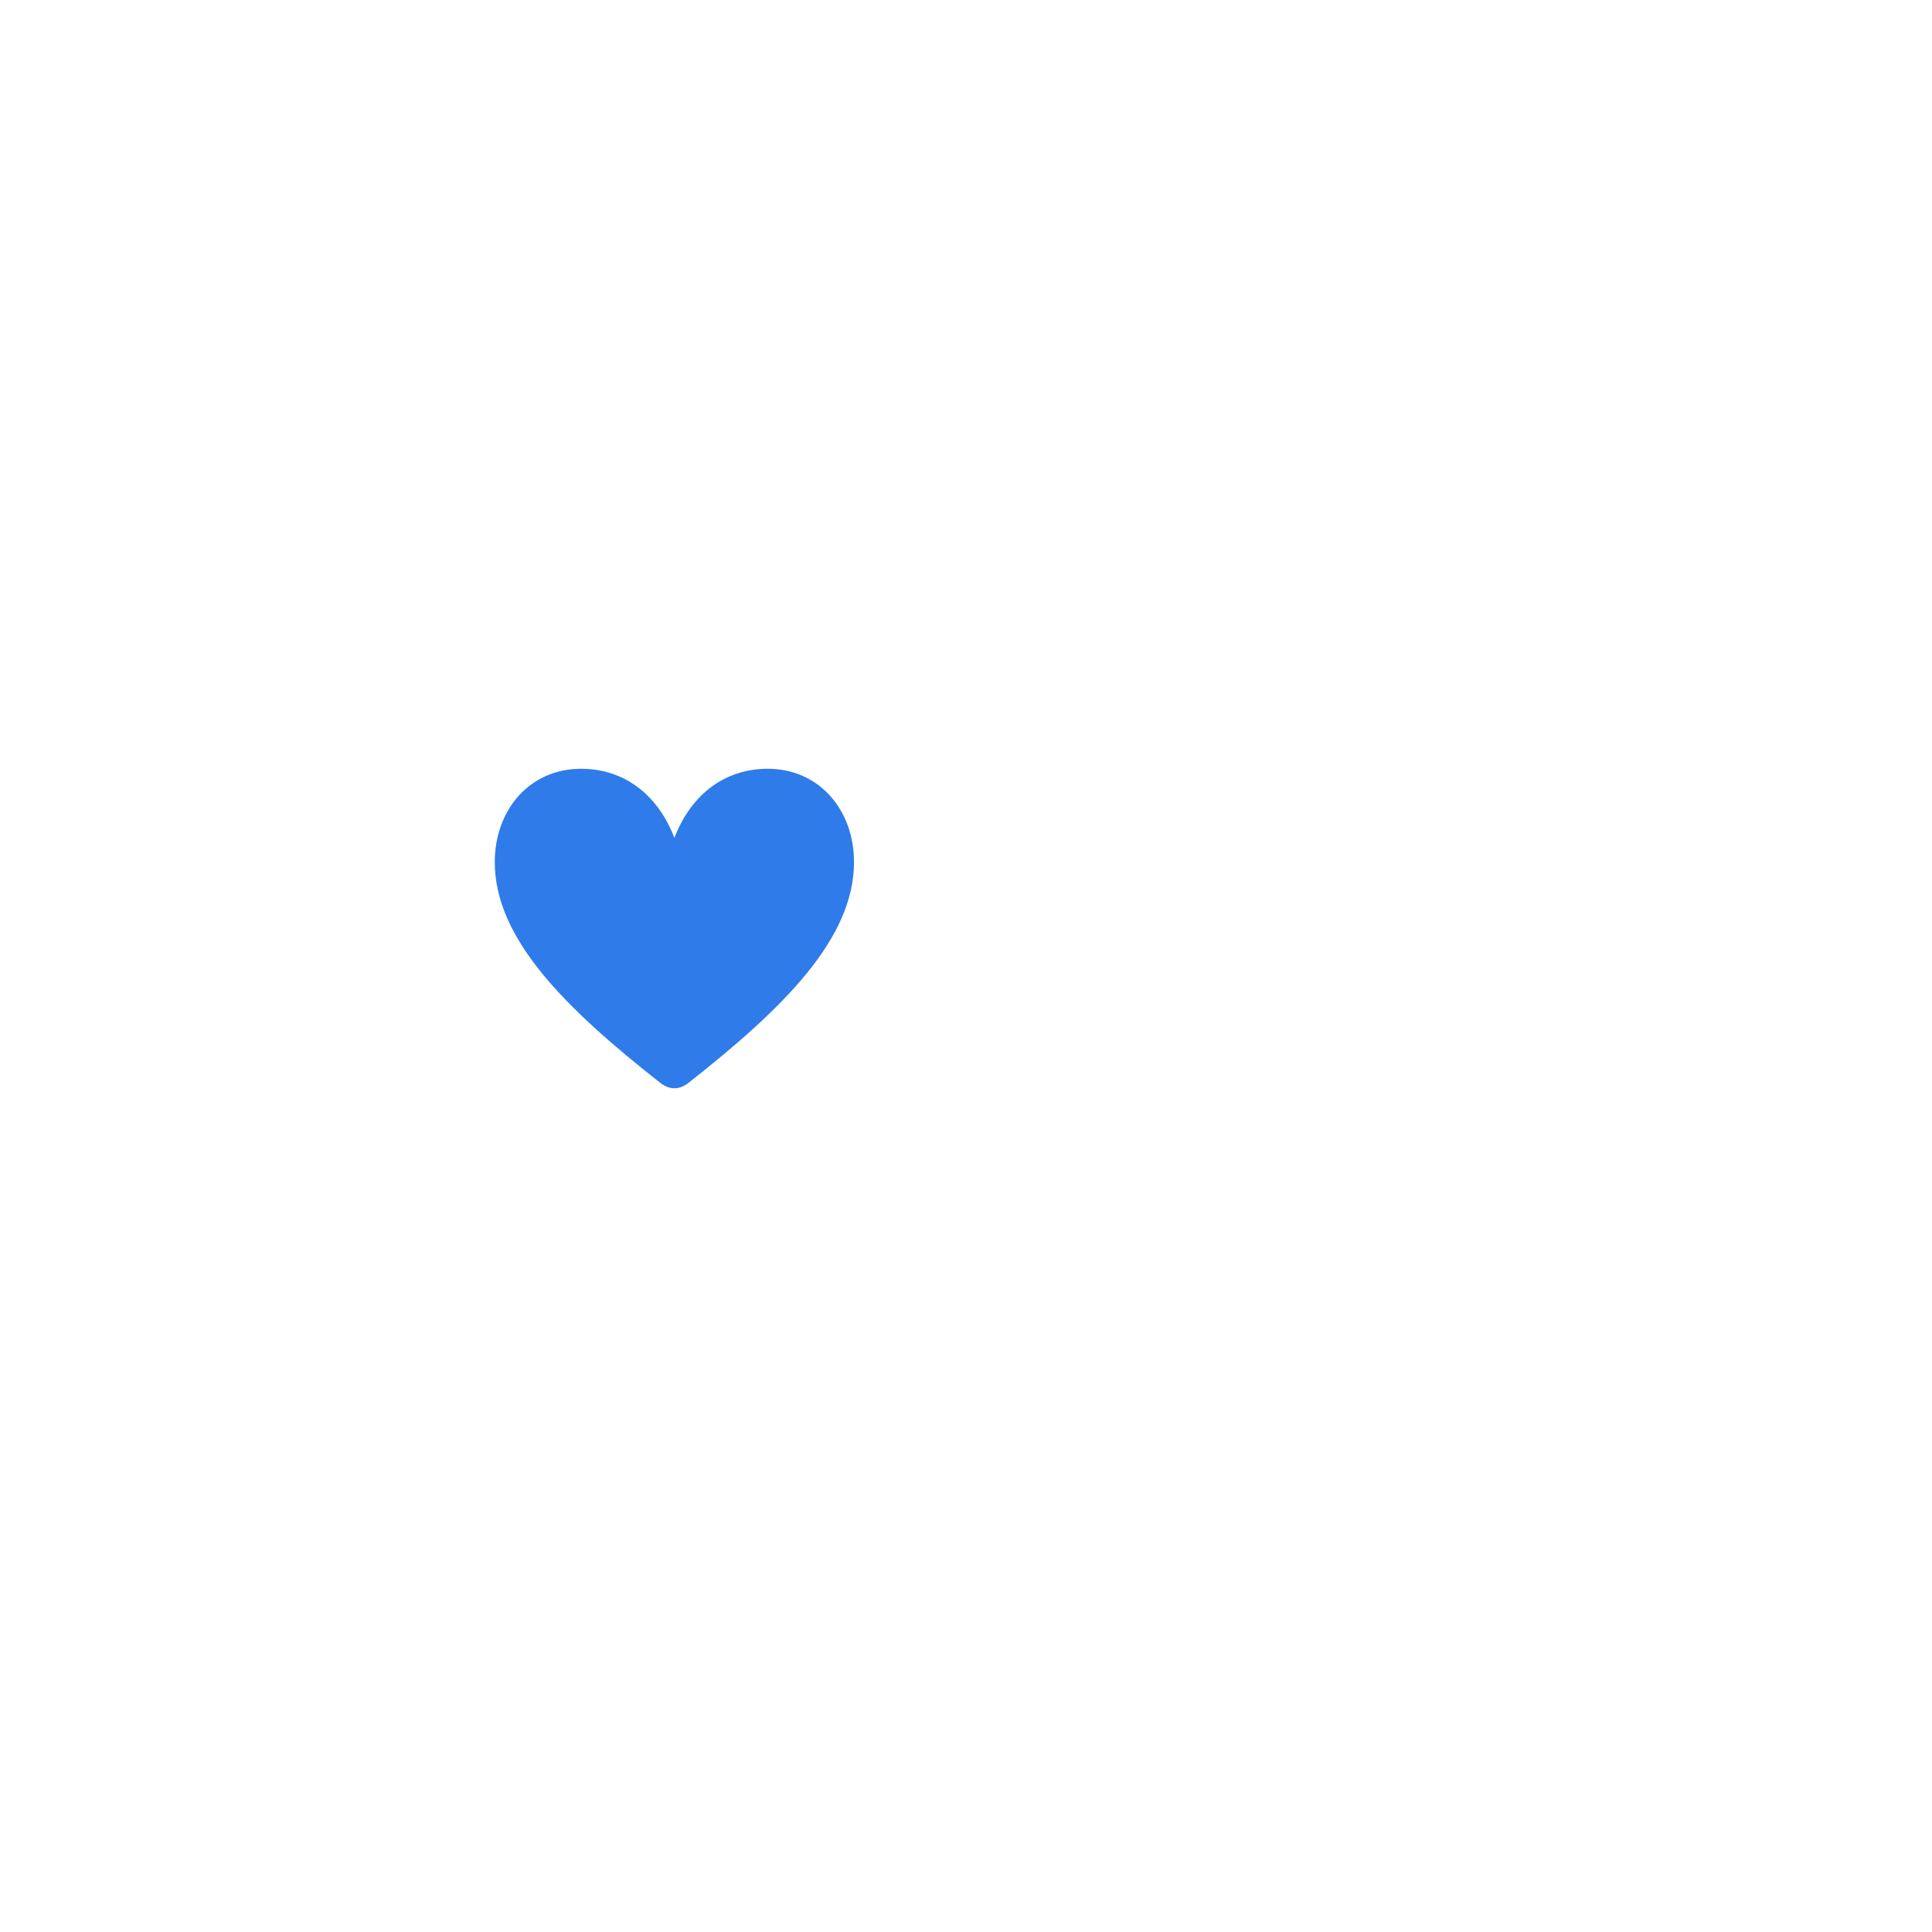
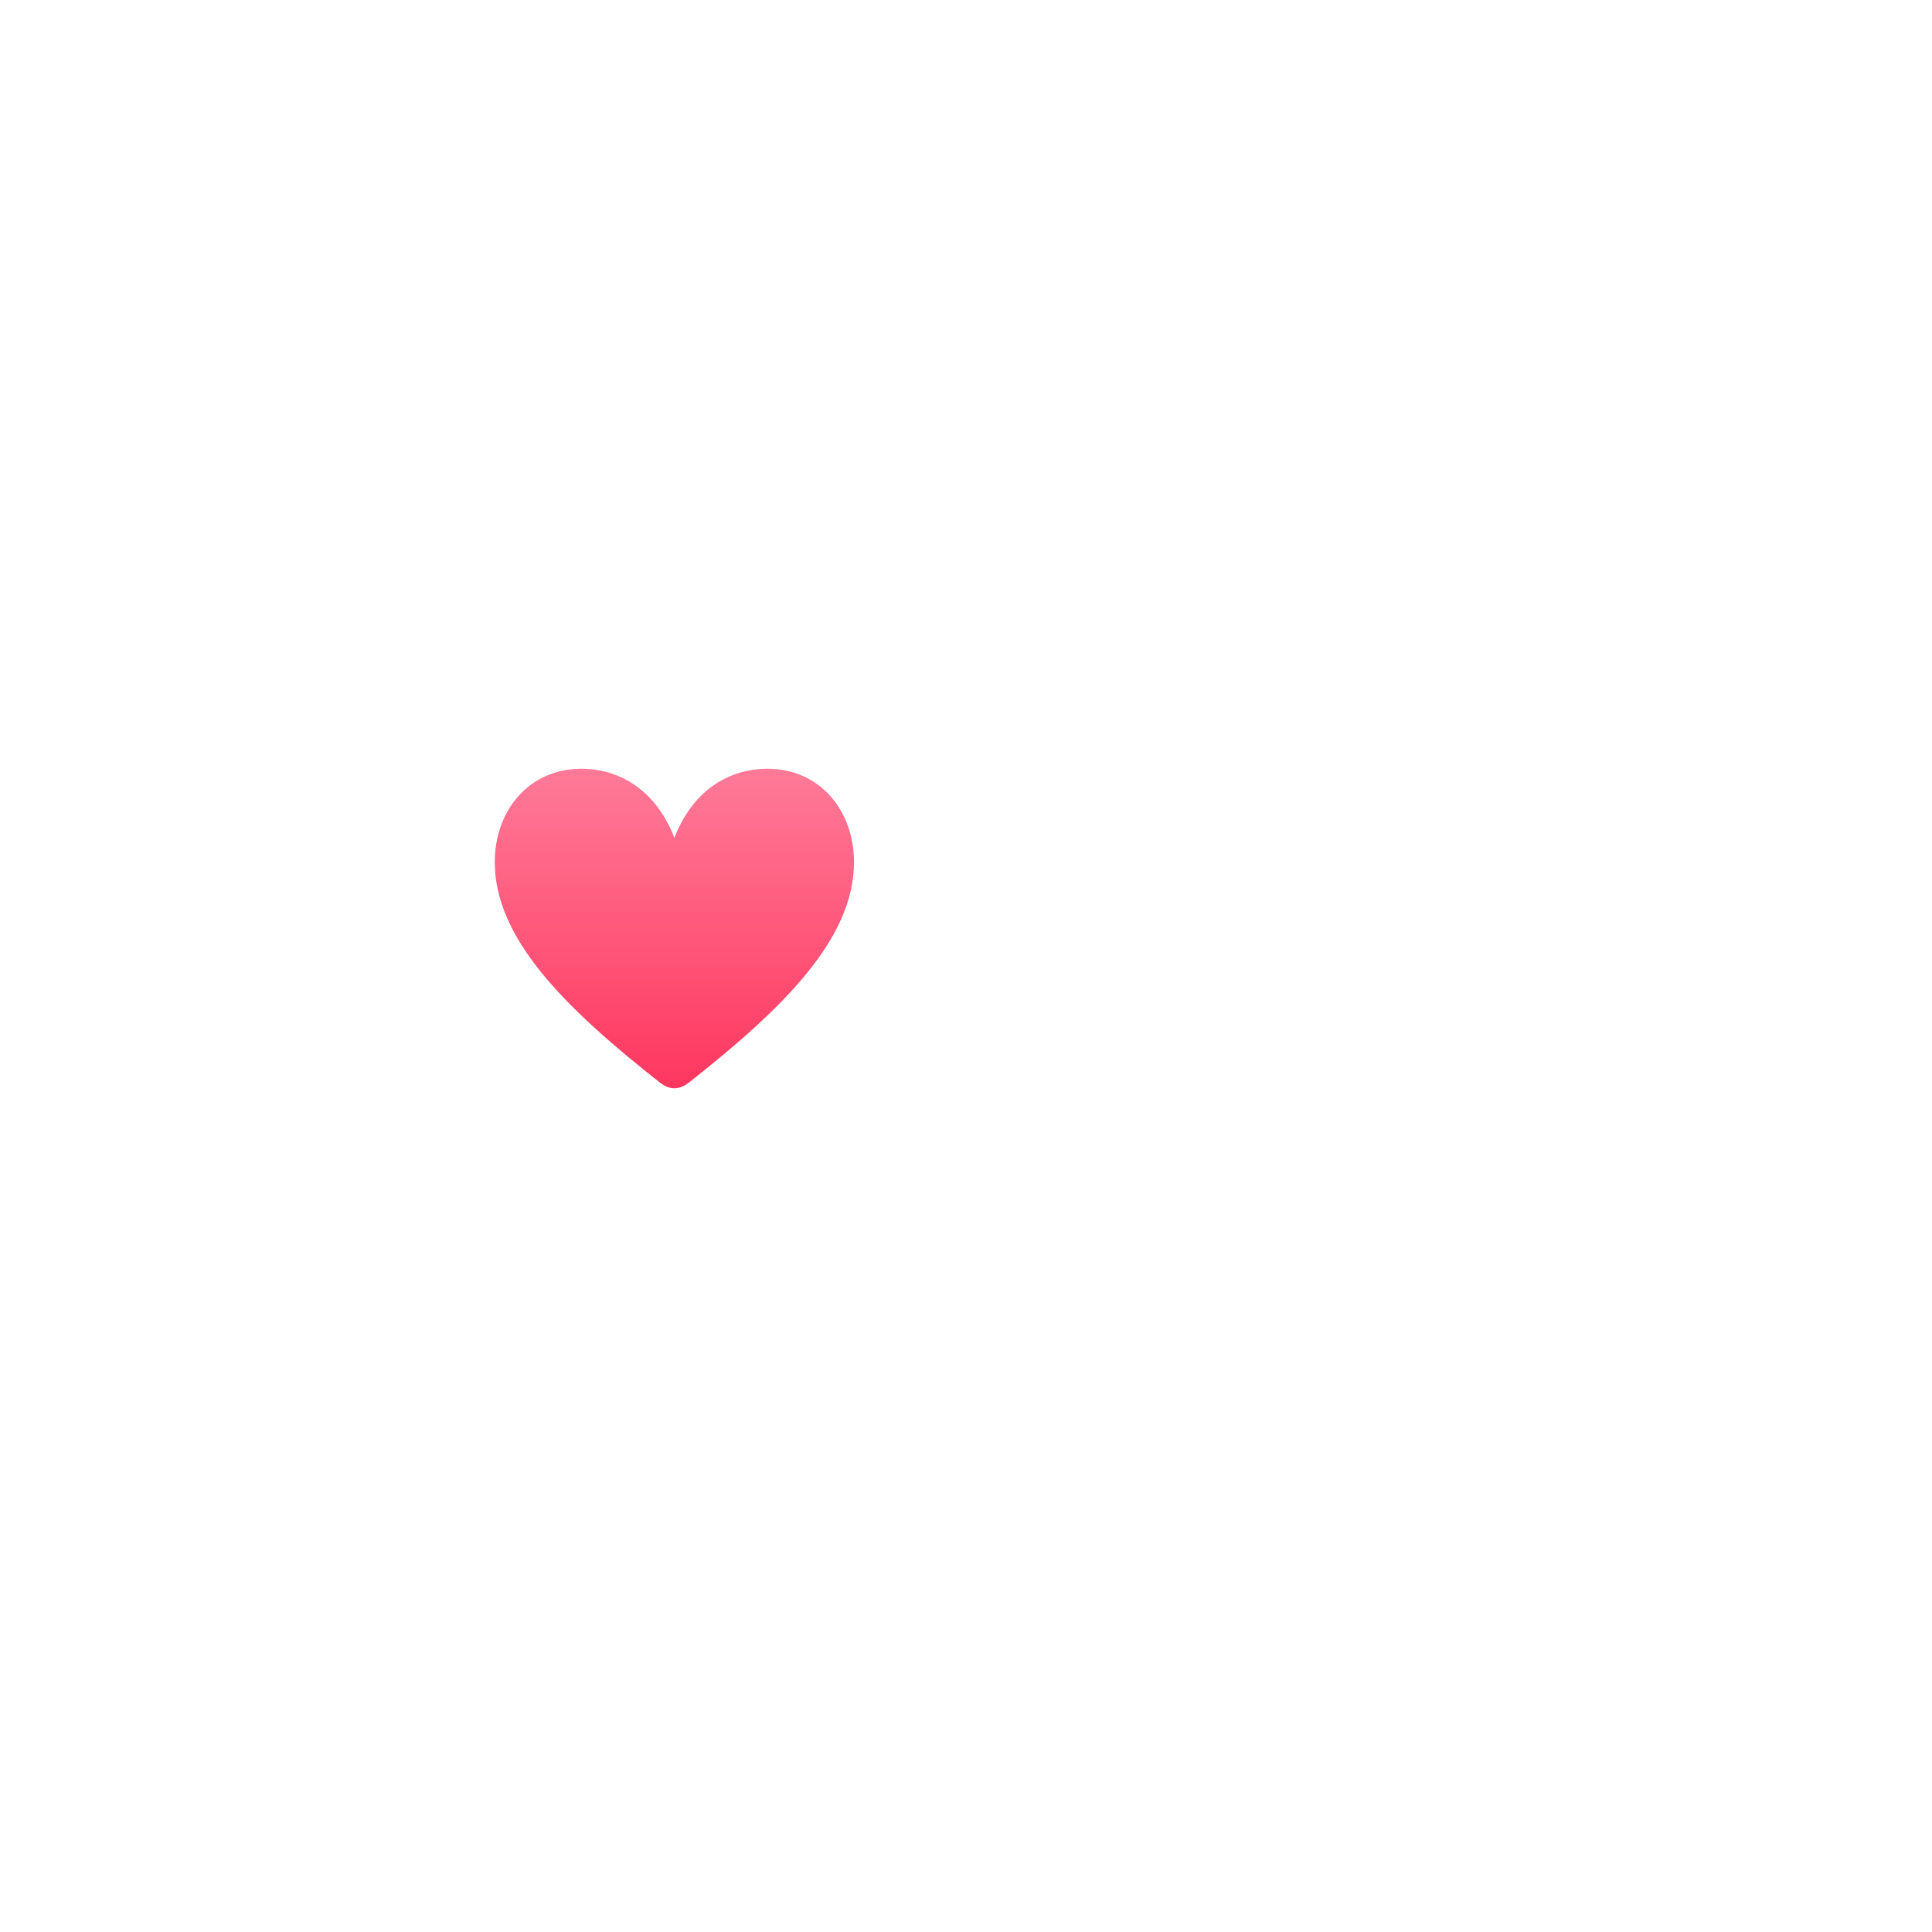
<svg xmlns="http://www.w3.org/2000/svg" width="1024" height="1024" viewBox="0 0 1024 1024">
  <g transform="translate(512 476) scale(1.12) translate(-512 -512)">
    <defs>
      <linearGradient id="h" x1="0" y1="0" x2="0" y2="1">
-         <stop offset="0" stop-color="#2F7BEA" />
-         <stop offset="1" stop-color="#2F7BEA" />
+         <stop offset="0" stop-color="#FF7A98" />
+         <stop offset="1" stop-color="#FF375F" />
      </linearGradient>
    </defs>
    <path d="M0 -52 C-10 -78 -30 -92 -54 -92 C-84 -92 -104 -68 -104 -38 C-104 6 -64 46 -8 90 Q0 96 8 90 C64 46 104 6 104 -38 C104 -68 84 -92 54 -92 C30 -92 10 -78 0 -52 Z" fill="url(#h)" transform="translate(374 526) scale(0.8173)" />
  </g>
</svg>
